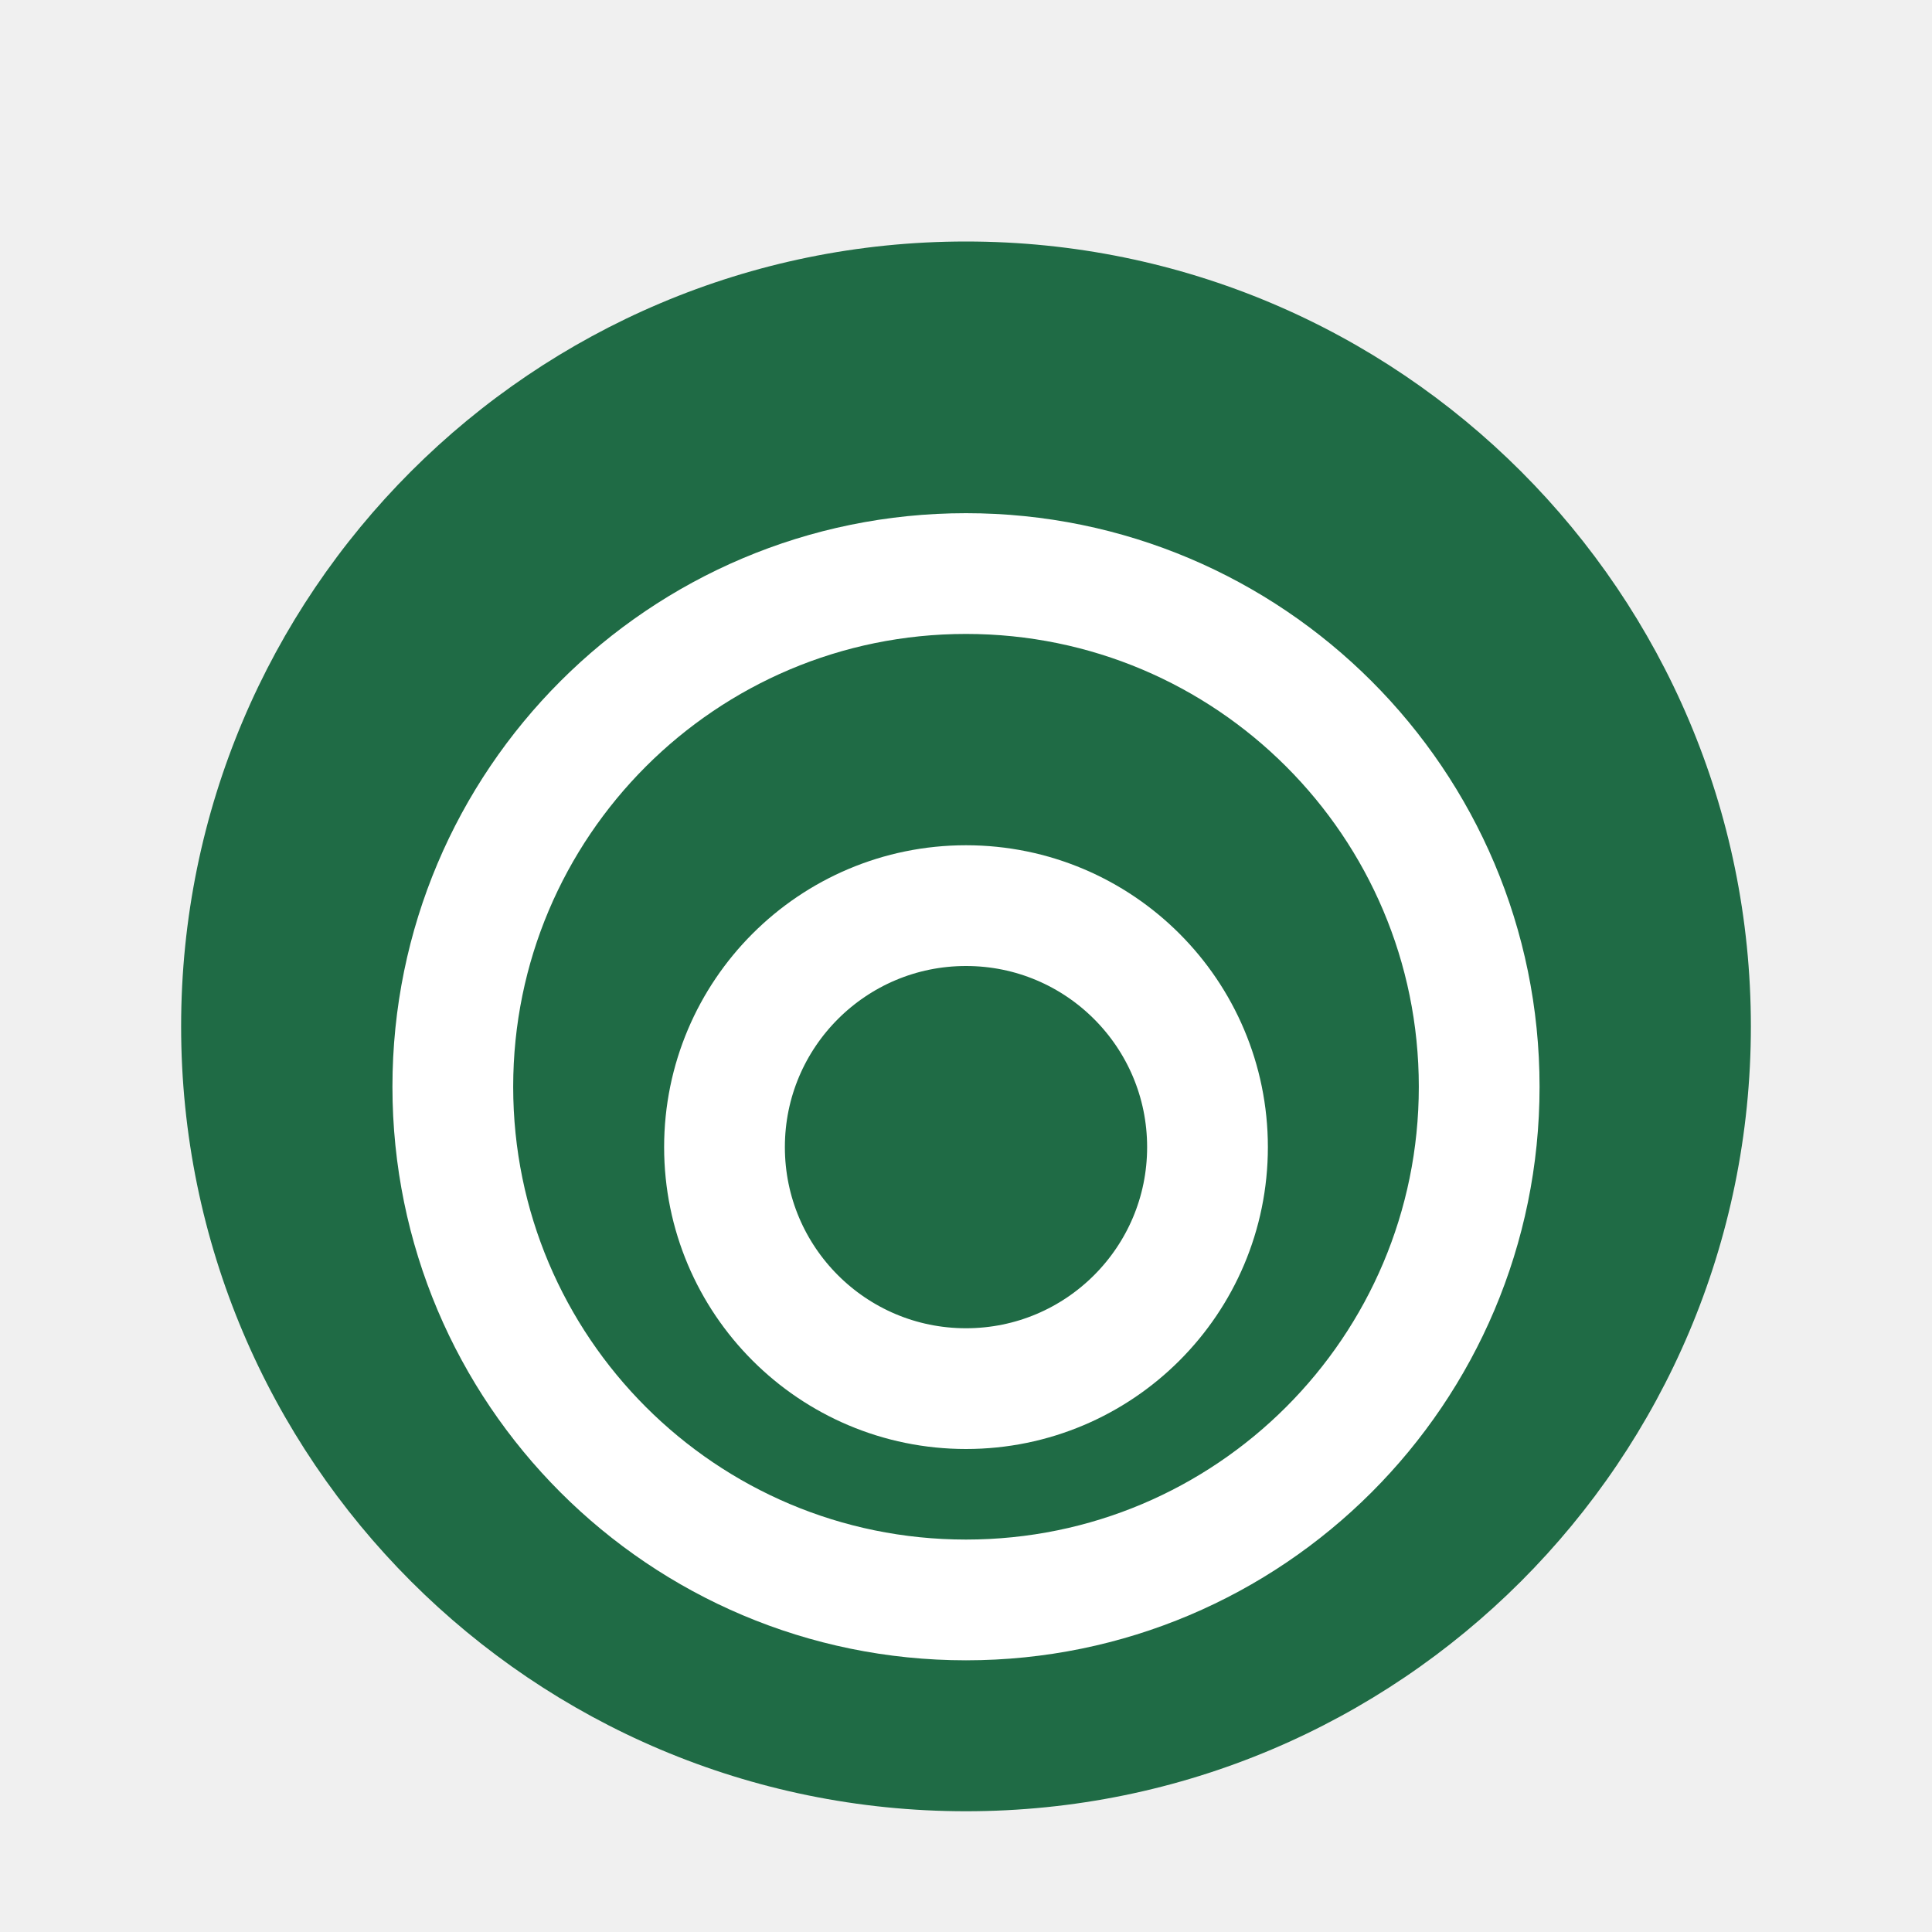
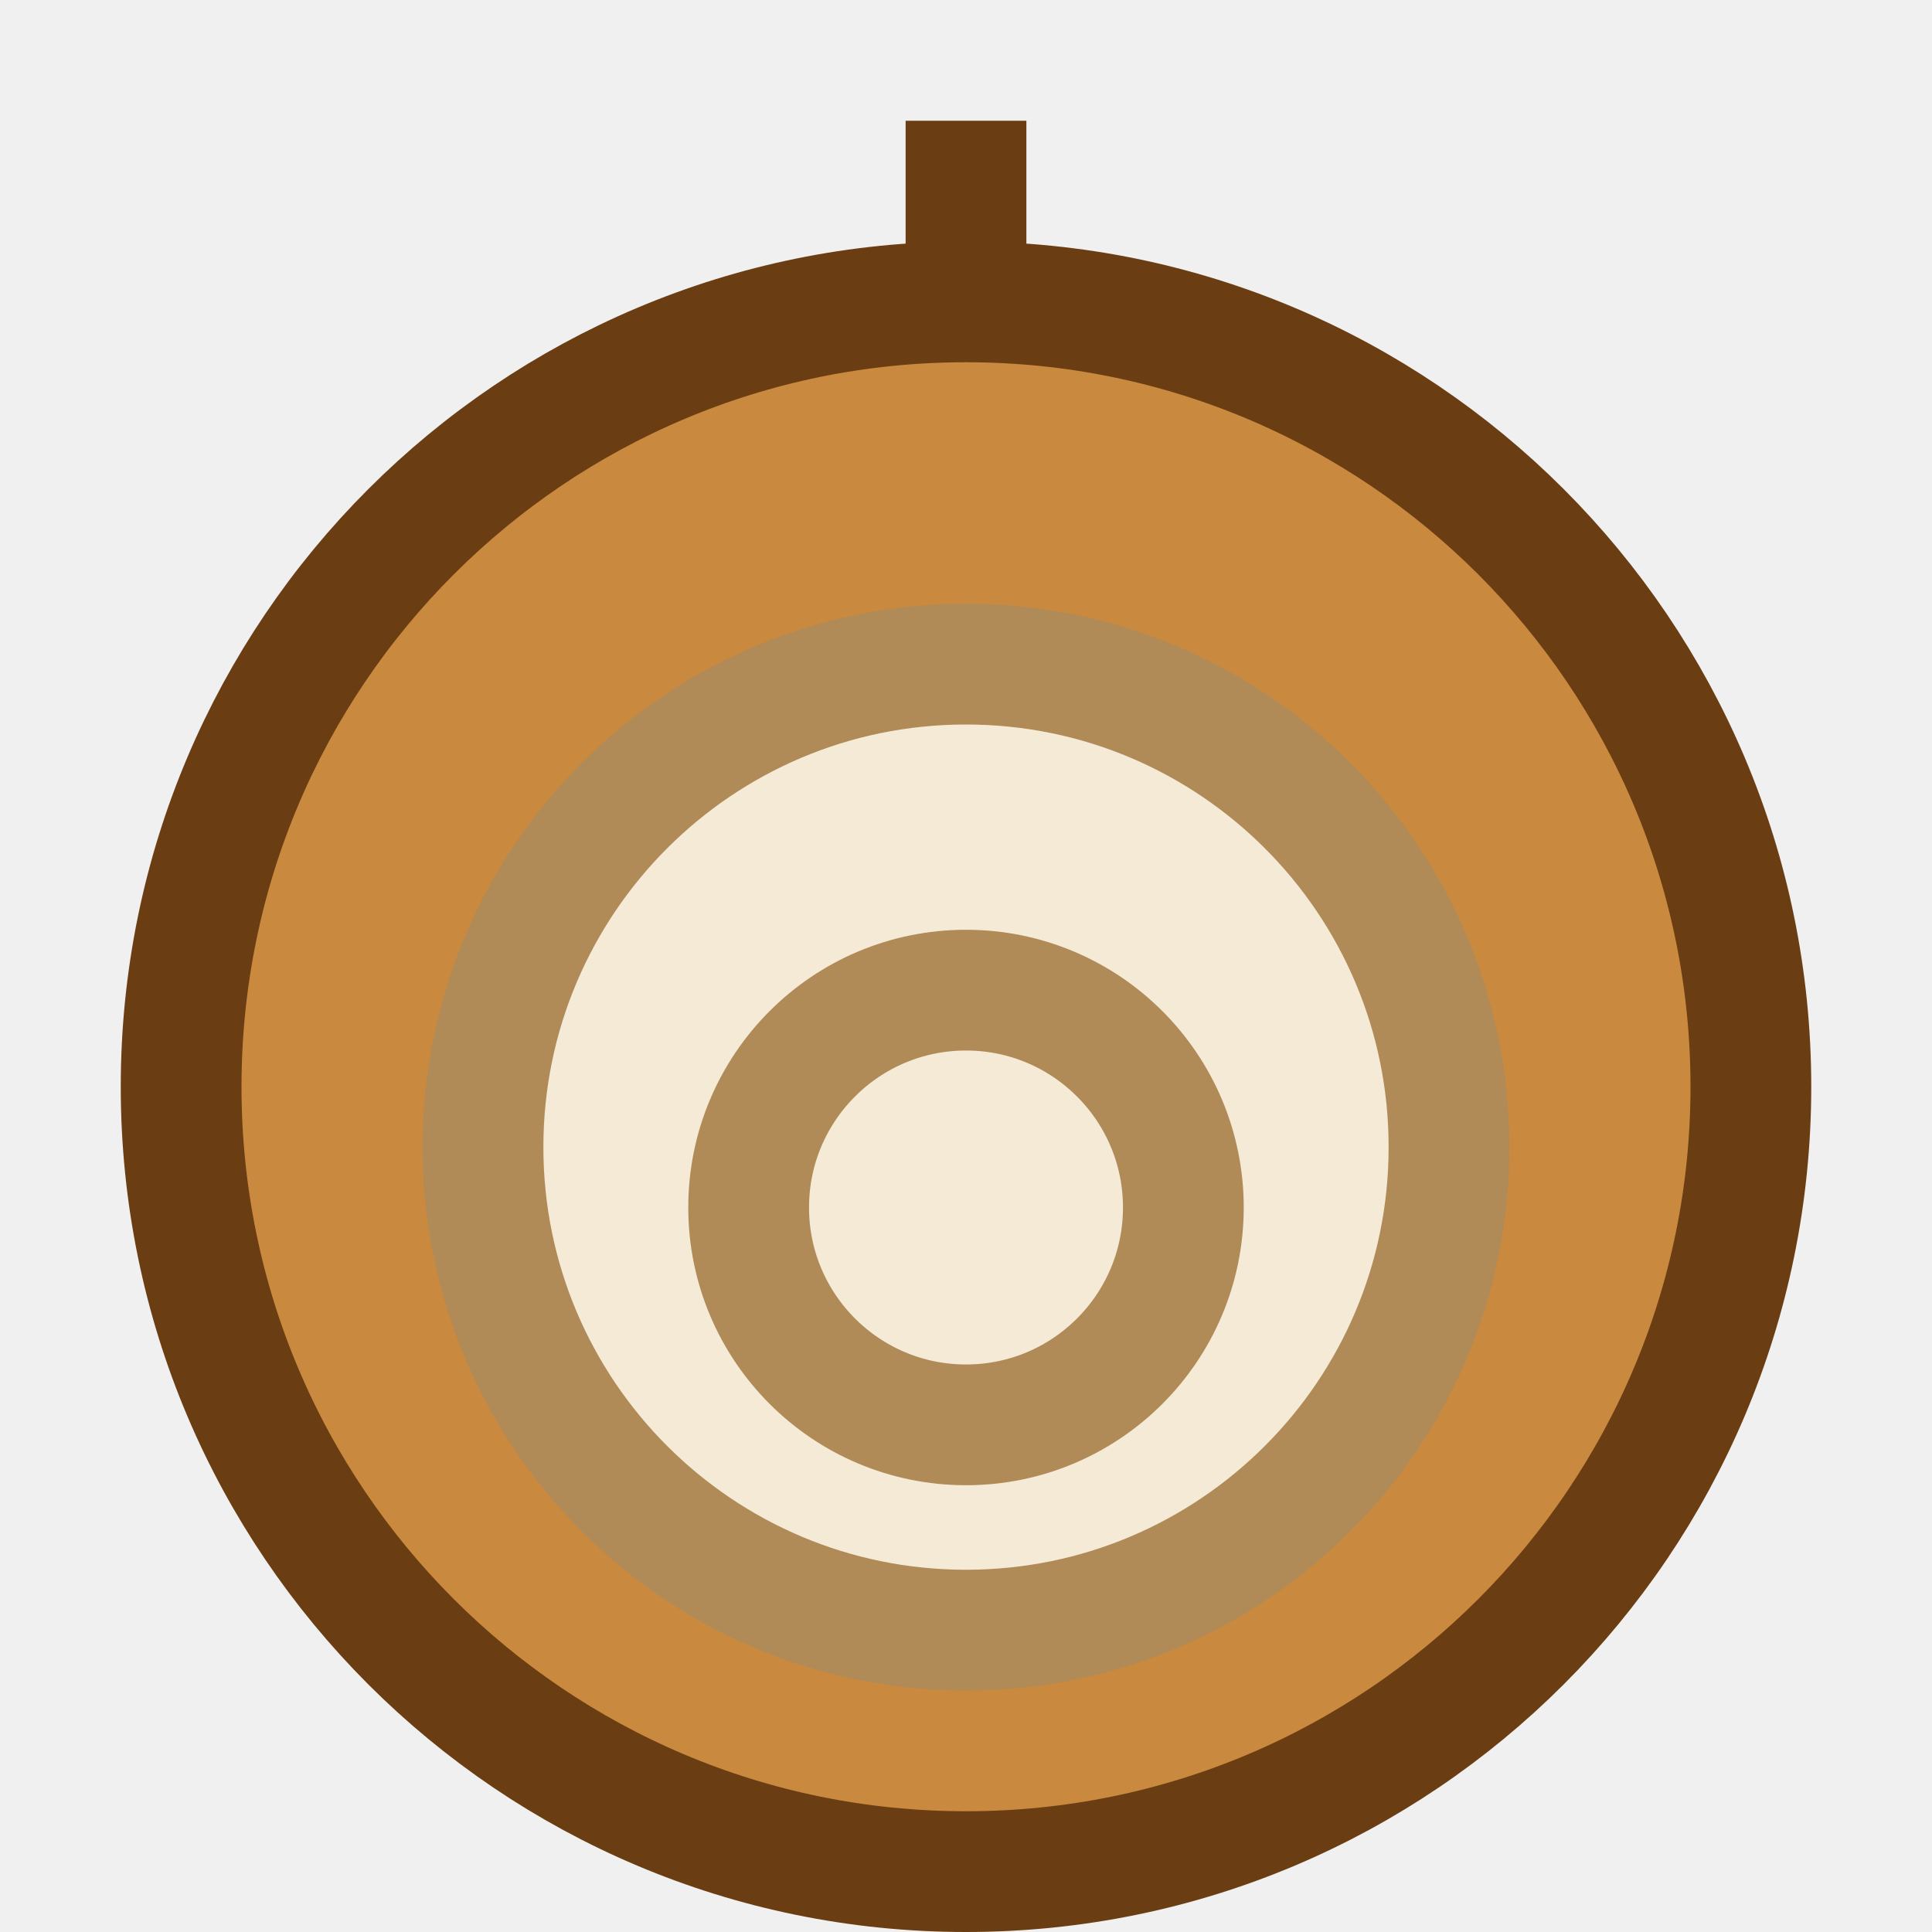
- <svg xmlns="http://www.w3.org/2000/svg" viewBox="0 0 32 32">
-   <circle cx="16" cy="17" r="13" fill="#1f6b45" />
-   <circle cx="16" cy="18" r="8.5" fill="none" stroke="#fff" stroke-width="2" />
-   <circle cx="16" cy="19" r="4" fill="none" stroke="#fff" stroke-width="2" />
+ <svg xmlns="http://www.w3.org/2000/svg" viewBox="0 0 16 16">
+   <circle cx="8" cy="9" r="6.5" fill="#c9893f" stroke="#6b3d12" />
+   <circle cx="8" cy="9.5" r="4" fill="#f4ead6" stroke="#b08a57" />
+   <circle cx="8" cy="10" r="1.8" fill="none" stroke="#b08a57" />
+   <path d="M8 2.5V1" stroke="#6b3d12" />
</svg>
